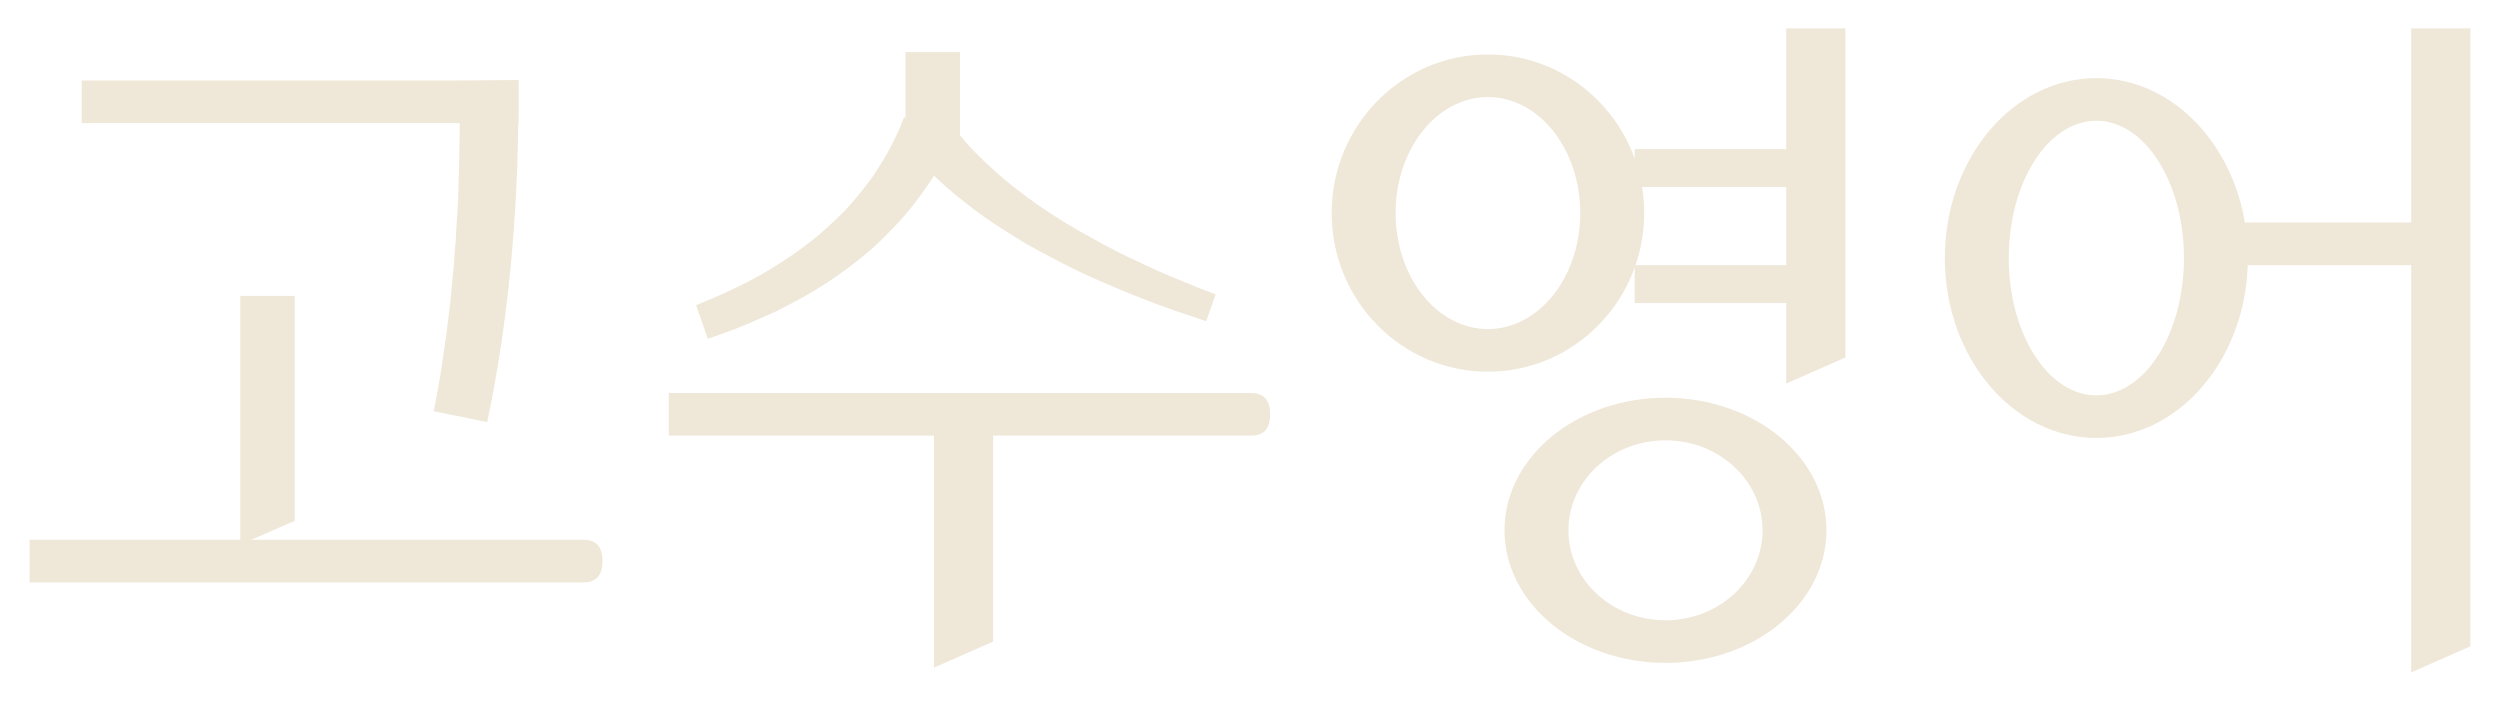
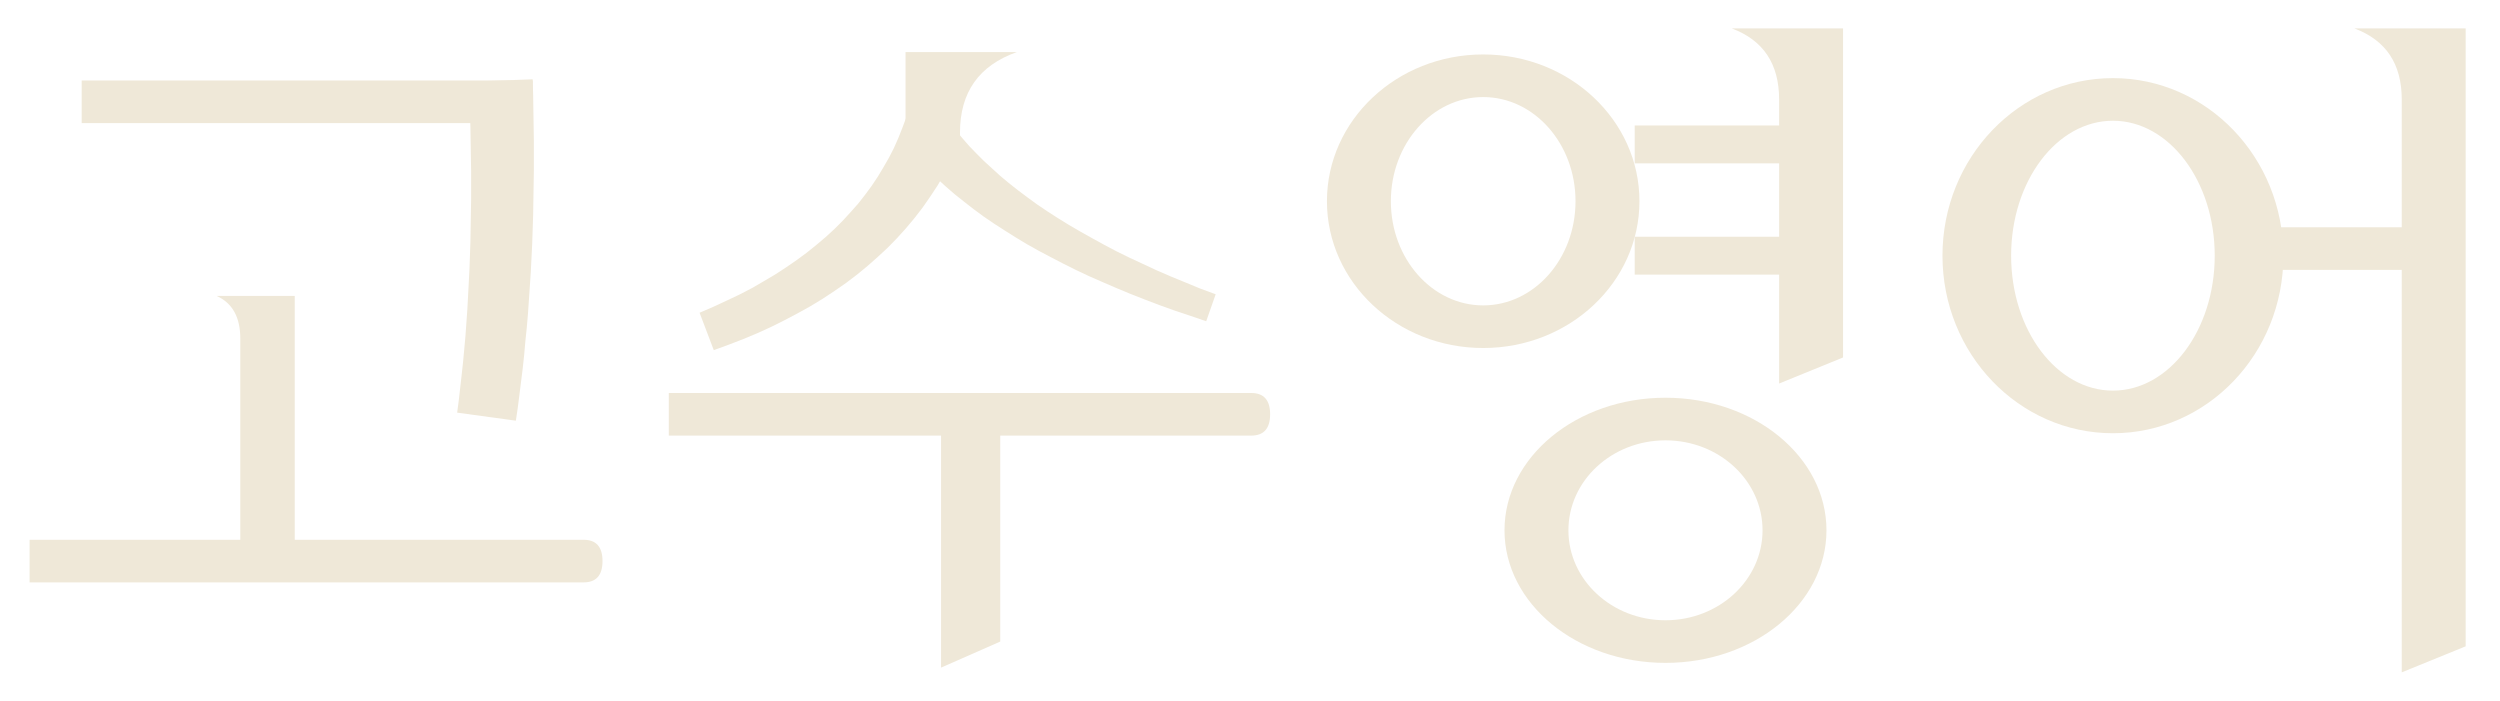
<svg xmlns="http://www.w3.org/2000/svg" viewBox="0 0 1055 296" width="528" height="148">
  <g fill="#efe8d8" fill-rule="evenodd" transform="translate(6,-38)">
-     <path d="M28,72 L212.5,72 L212.5,90 L28,90 Z" />
-     <path d="M187.5,72.2 L187.6,78.5 L187.7,84.9 L187.7,91.2 L187.6,97.4 L187.5,103.6 L187.4,109.7 L187.2,115.8 L187.0,121.8 L186.7,127.8 L186.3,133.8 L186.0,139.7 L185.5,145.5 L185.1,151.3 L184.5,157.0 L184.0,162.7 L183.4,168.4 L182.7,173.9 L182.0,179.5 L181.2,185.0 L180.4,190.4 L179.6,195.8 L178.7,201.2 L177.7,206.5 L176.7,211.7 L199.3,216.3 L200.4,210.8 L201.5,205.3 L202.5,199.7 L203.5,194.1 L204.4,188.5 L205.3,182.8 L206.1,177.0 L206.9,171.2 L207.6,165.4 L208.3,159.5 L208.9,153.5 L209.5,147.5 L210.0,141.5 L210.5,135.4 L210.9,129.2 L211.3,123.1 L211.6,116.8 L211.9,110.5 L212.1,104.2 L212.3,97.8 L212.4,91.4 L212.5,84.9 L212.5,78.4 L212.5,71.8 Z" />
-     <path d="M95,163 L118,163 L118,258 L95,268 Z" />
+     <path d="M28,72 L218.5,72 L218.5,90 L28,90 Z" />
+     <path d="M191.5,72.5 L191.8,78.9 L192.0,85.3 L192.2,91.5 L192.3,97.8 L192.4,104.0 L192.5,110.1 L192.5,116.2 L192.5,122.3 L192.4,128.3 L192.3,134.2 L192.2,140.1 L192.0,146.0 L191.8,151.7 L191.5,157.5 L191.2,163.2 L190.9,168.8 L190.5,174.4 L190.1,180.0 L189.6,185.5 L189.1,190.9 L188.5,196.4 L187.9,201.7 L187.3,207.0 L186.6,212.3 L211.4,215.7 L212.2,210.3 L212.9,204.8 L213.6,199.2 L214.3,193.6 L214.9,188.0 L215.4,182.3 L216.0,176.5 L216.5,170.7 L216.9,164.9 L217.3,159.0 L217.7,153.0 L218.0,147.0 L218.3,141.0 L218.5,134.9 L218.7,128.8 L218.8,122.6 L218.9,116.4 L219.0,110.1 L219.0,103.8 L219.0,97.4 L218.9,91.0 L218.8,84.6 L218.7,78.0 L218.5,71.5 Z" />
+     <path d="M85,163 L118,163 L118,268 L95,268 L95,181 Q95,167.5 85,163 Z" />
    <path d="M6,266 L240,266 Q248,266 248,275.0 Q248,284 240,284 L6,284 Z" />
-     <path d="M376,60 L399,60 L399,98 L376,98 Z" />
-     <path d="M375.4,87.5 L373.7,91.8 L371.8,95.9 L369.7,100.1 L367.5,104.1 L365.1,108.0 L362.6,111.9 L359.9,115.6 L357.0,119.3 L354.0,122.9 L350.8,126.5 L347.4,129.9 L343.8,133.3 L340.1,136.6 L336.2,139.8 L332.1,142.9 L327.9,145.9 L323.5,148.8 L318.9,151.7 L314.1,154.5 L309.1,157.2 L304.0,159.7 L298.6,162.2 L293.1,164.6 L287.5,166.9 L292.5,181.1 L298.7,178.9 L304.7,176.7 L310.5,174.3 L316.2,171.8 L321.8,169.3 L327.1,166.5 L332.4,163.7 L337.4,160.8 L342.4,157.7 L347.1,154.5 L351.7,151.2 L356.2,147.7 L360.5,144.2 L364.6,140.5 L368.5,136.6 L372.3,132.7 L376.0,128.6 L379.4,124.4 L382.7,120.0 L385.8,115.6 L388.8,111.0 L391.6,106.3 L394.2,101.5 L396.6,96.5 Z" />
+     <path d="M376,60 L423,60 Q399,68.5 399,94 L399,98 L376,98 Z" />
+     <path d="M376.3,87.6 L374.7,91.9 L373.0,96.2 L371.1,100.5 L369.0,104.6 L366.7,108.6 L364.3,112.6 L361.7,116.5 L358.9,120.3 L356.0,124.0 L352.8,127.6 L349.5,131.2 L346.0,134.7 L342.3,138.1 L338.4,141.4 L334.3,144.7 L330.1,147.8 L325.6,150.9 L321.0,153.9 L316.1,156.8 L311.1,159.7 L305.9,162.4 L300.4,165.0 L294.8,167.6 L289.0,170.1 L295.0,185.9 L301.3,183.6 L307.5,181.2 L313.5,178.7 L319.4,176.0 L325.0,173.2 L330.5,170.3 L335.9,167.3 L341.0,164.2 L346.0,160.9 L350.9,157.5 L355.5,154.0 L360.0,150.3 L364.3,146.5 L368.5,142.6 L372.4,138.6 L376.2,134.4 L379.8,130.1 L383.2,125.7 L386.4,121.1 L389.5,116.4 L392.3,111.6 L395.0,106.7 L397.4,101.6 L399.7,96.4 Z" />
    <path d="M382.5,106.6 L385.8,110.0 L389.3,113.4 L392.9,116.7 L396.7,120.0 L400.6,123.1 L404.7,126.3 L408.9,129.4 L413.3,132.4 L417.8,135.3 L422.4,138.2 L427.2,141.1 L432.2,143.9 L437.3,146.6 L442.5,149.3 L447.9,152.0 L453.4,154.6 L459.1,157.1 L464.9,159.6 L470.9,162.1 L477.0,164.5 L483.3,166.9 L489.7,169.2 L496.3,171.4 L503.0,173.7 L507.0,162.3 L500.5,159.9 L494.2,157.3 L488.1,154.8 L482.1,152.2 L476.3,149.5 L470.7,146.9 L465.2,144.2 L459.9,141.4 L454.8,138.6 L449.8,135.8 L445.0,133.0 L440.3,130.1 L435.8,127.2 L431.5,124.3 L427.4,121.3 L423.4,118.3 L419.6,115.3 L415.9,112.2 L412.5,109.1 L409.1,106.0 L406.0,102.9 L403.0,99.8 L400.2,96.6 L397.5,93.4 Z" />
    <path d="M276,204 L522,204 Q530,204 530,213.0 Q530,222 522,222 L276,222 Z" />
-     <path d="M388,220 L413,220 L413,309 L388,320 Z" />
-     <path d="M556,128 A66,67 0 1 0 688,128 A66,67 0 1 0 556,128 Z M583,128 A39,49 0 1 1 661,128 A39,49 0 1 1 583,128 Z" />
-     <path d="M684,101 L752,101 L752,117 L684,117 Z" />
-     <path d="M684,150 L752,150 L752,166 L684,166 Z" />
-     <path d="M748,50 L773,50 L773,189 L748,200 Z" />
+     <path d="M391,220 L416,220 L416,309 L391,320 Z" />
+     <path d="M554,123 A66,62 0 1 0 686,123 A66,62 0 1 0 554,123 Z M581,123 A39,44 0 1 1 659,123 A39,44 0 1 1 581,123 Z" />
+     <path d="M684,91 L750,91 L750,107 L684,107 Z" />
+     <path d="M684,138 L750,138 L750,154 L684,154 Z" />
+     <path d="M725,50 L772,50 L772,189 L745,200 L745,80 Q745,57.5 725,50 Z" />
    <path d="M629,262 A68,56 0 1 0 765,262 A68,56 0 1 0 629,262 Z M656,262 A41,38 0 1 1 738,262 A41,38 0 1 1 656,262 Z" />
-     <path d="M815,147 A64,76 0 1 0 943,147 A64,76 0 1 0 815,147 Z M842,147 A37,58 0 1 1 916,147 A37,58 0 1 1 842,147 Z" />
-     <path d="M936,132 L1016,132 L1016,150 L936,150 Z" />
-     <path d="M1012,50 L1037,50 L1037,311 L1012,322 Z" />
+     <path d="M814,146 A72,75 0 1 0 958,146 A72,75 0 1 0 814,146 Z M843,146 A43,57 0 1 1 929,146 A43,57 0 1 1 843,146 Z" />
+     <path d="M950,134 L1016,134 L1016,152 L950,152 Z" />
+     <path d="M988,50 L1035,50 L1035,311 L1008,322 L1008,80 Q1008,57.5 988,50 Z" />
  </g>
</svg>
